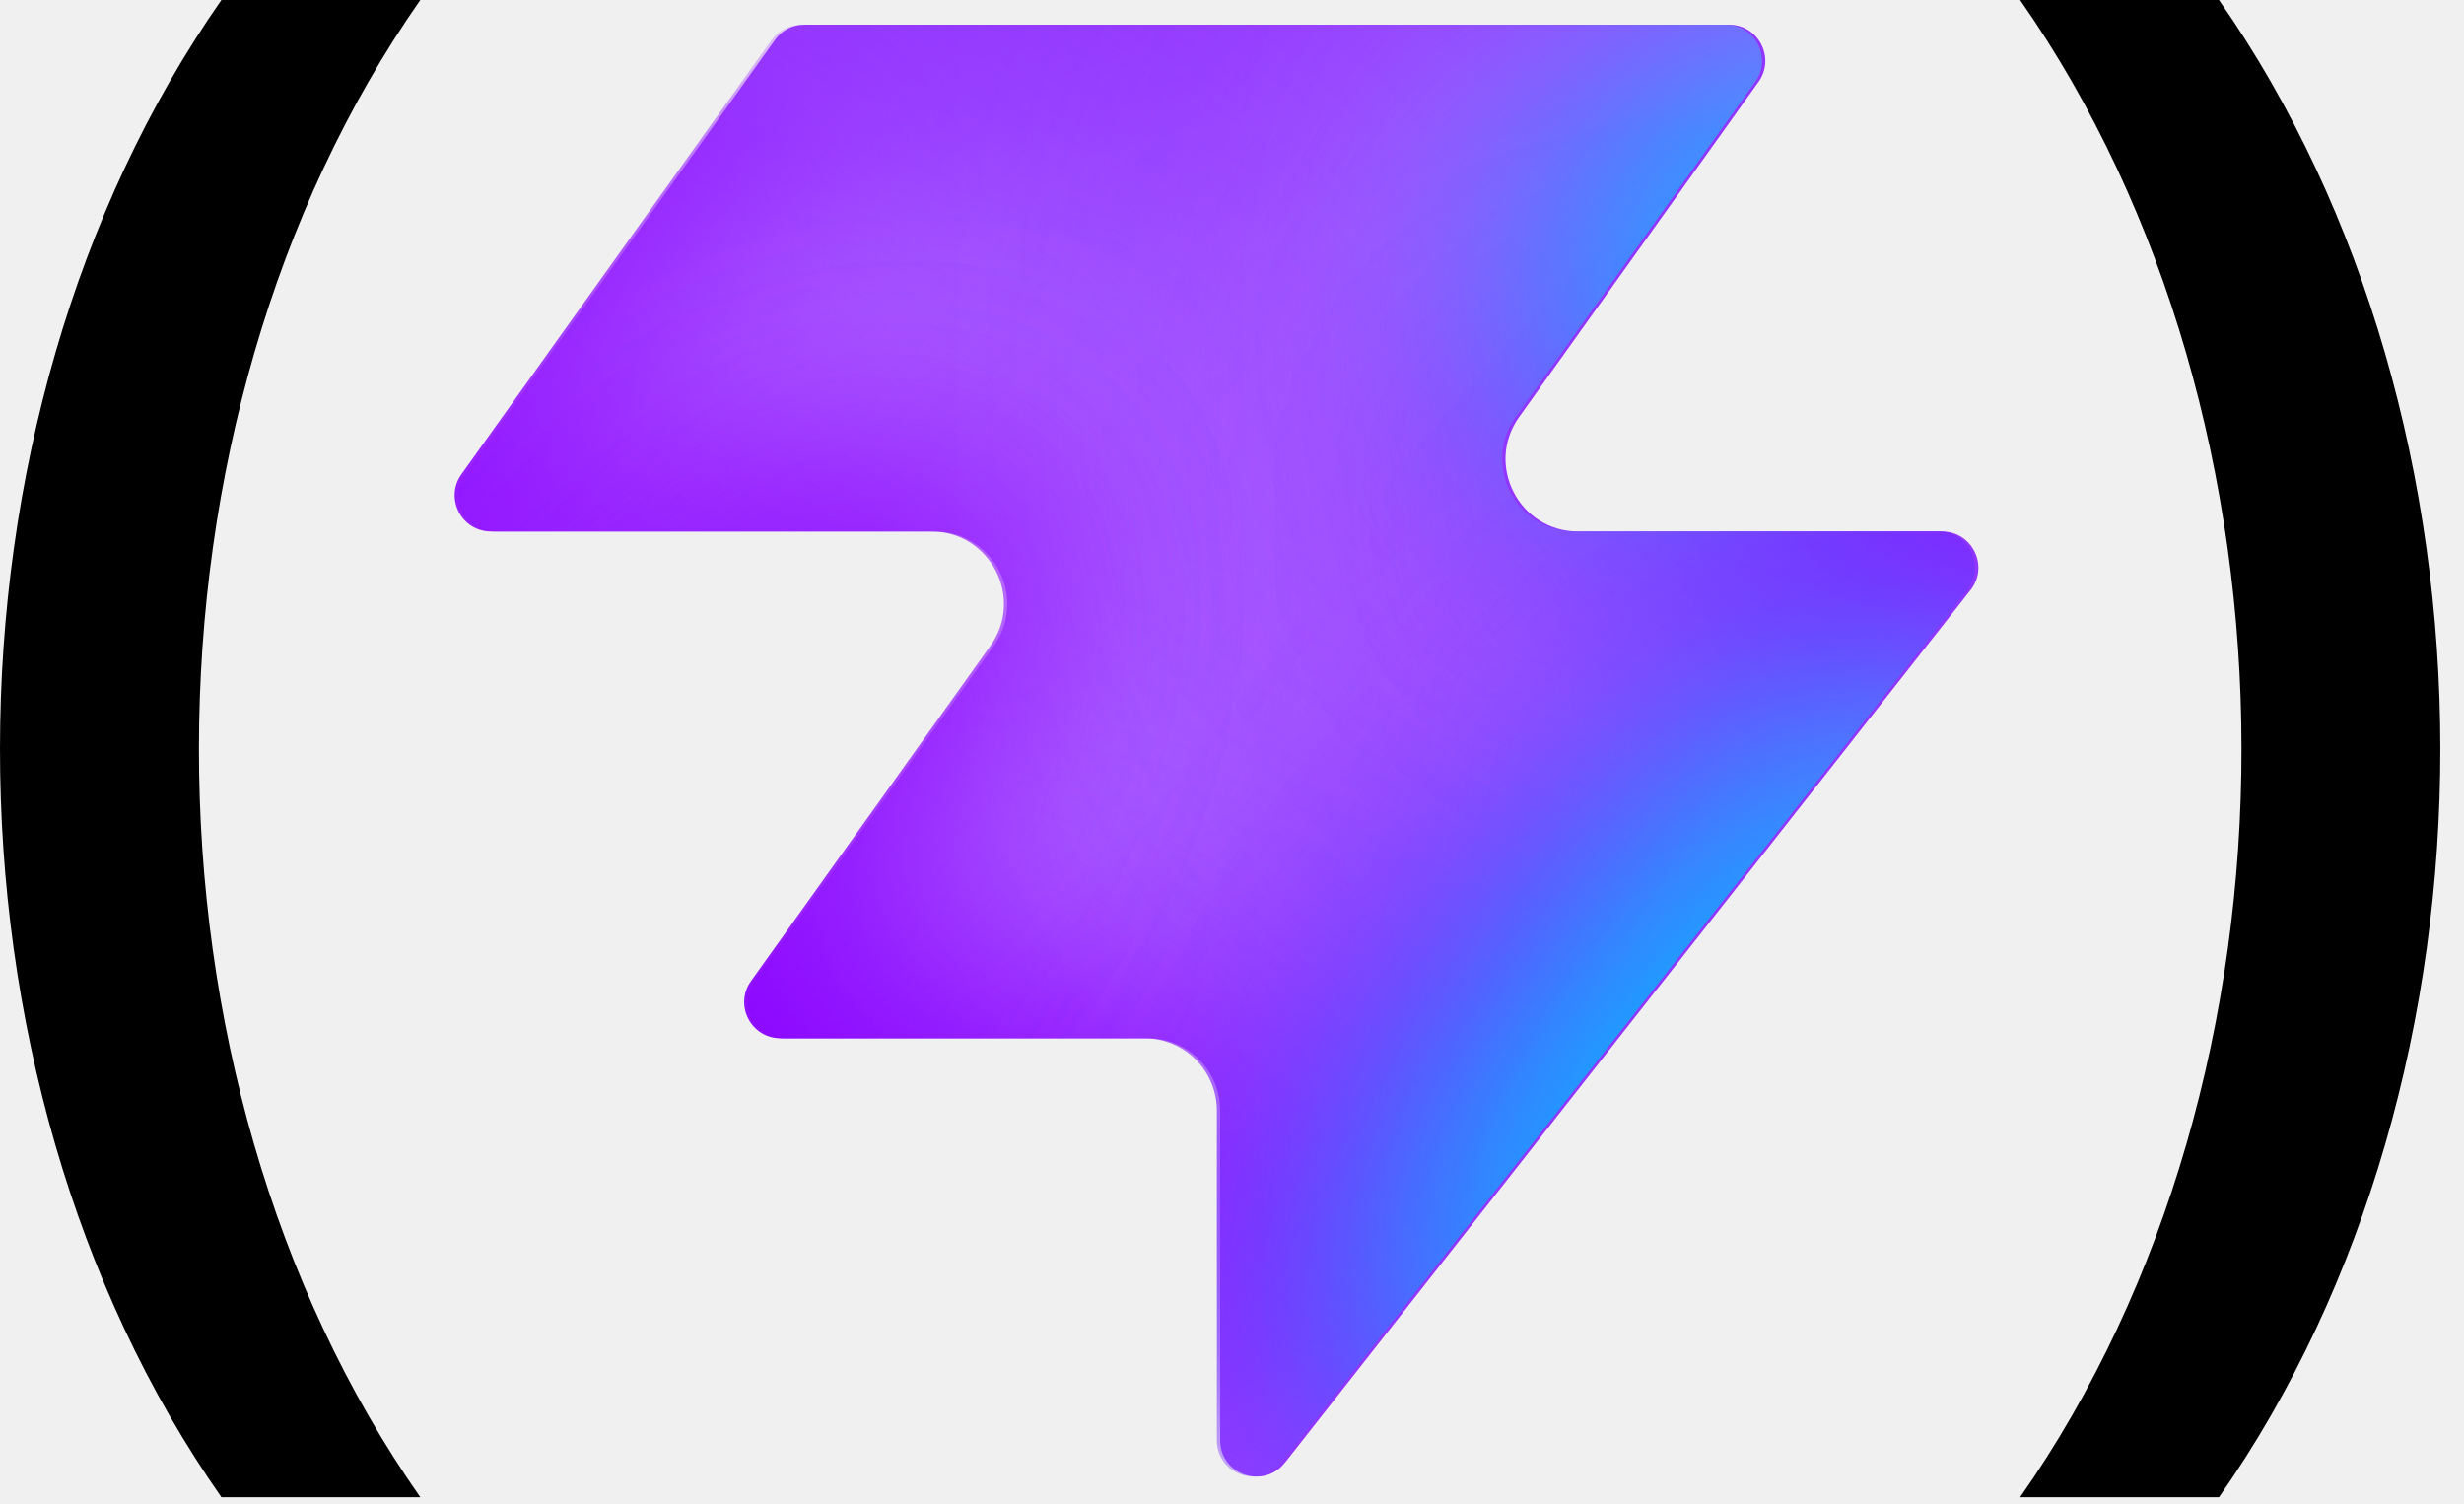
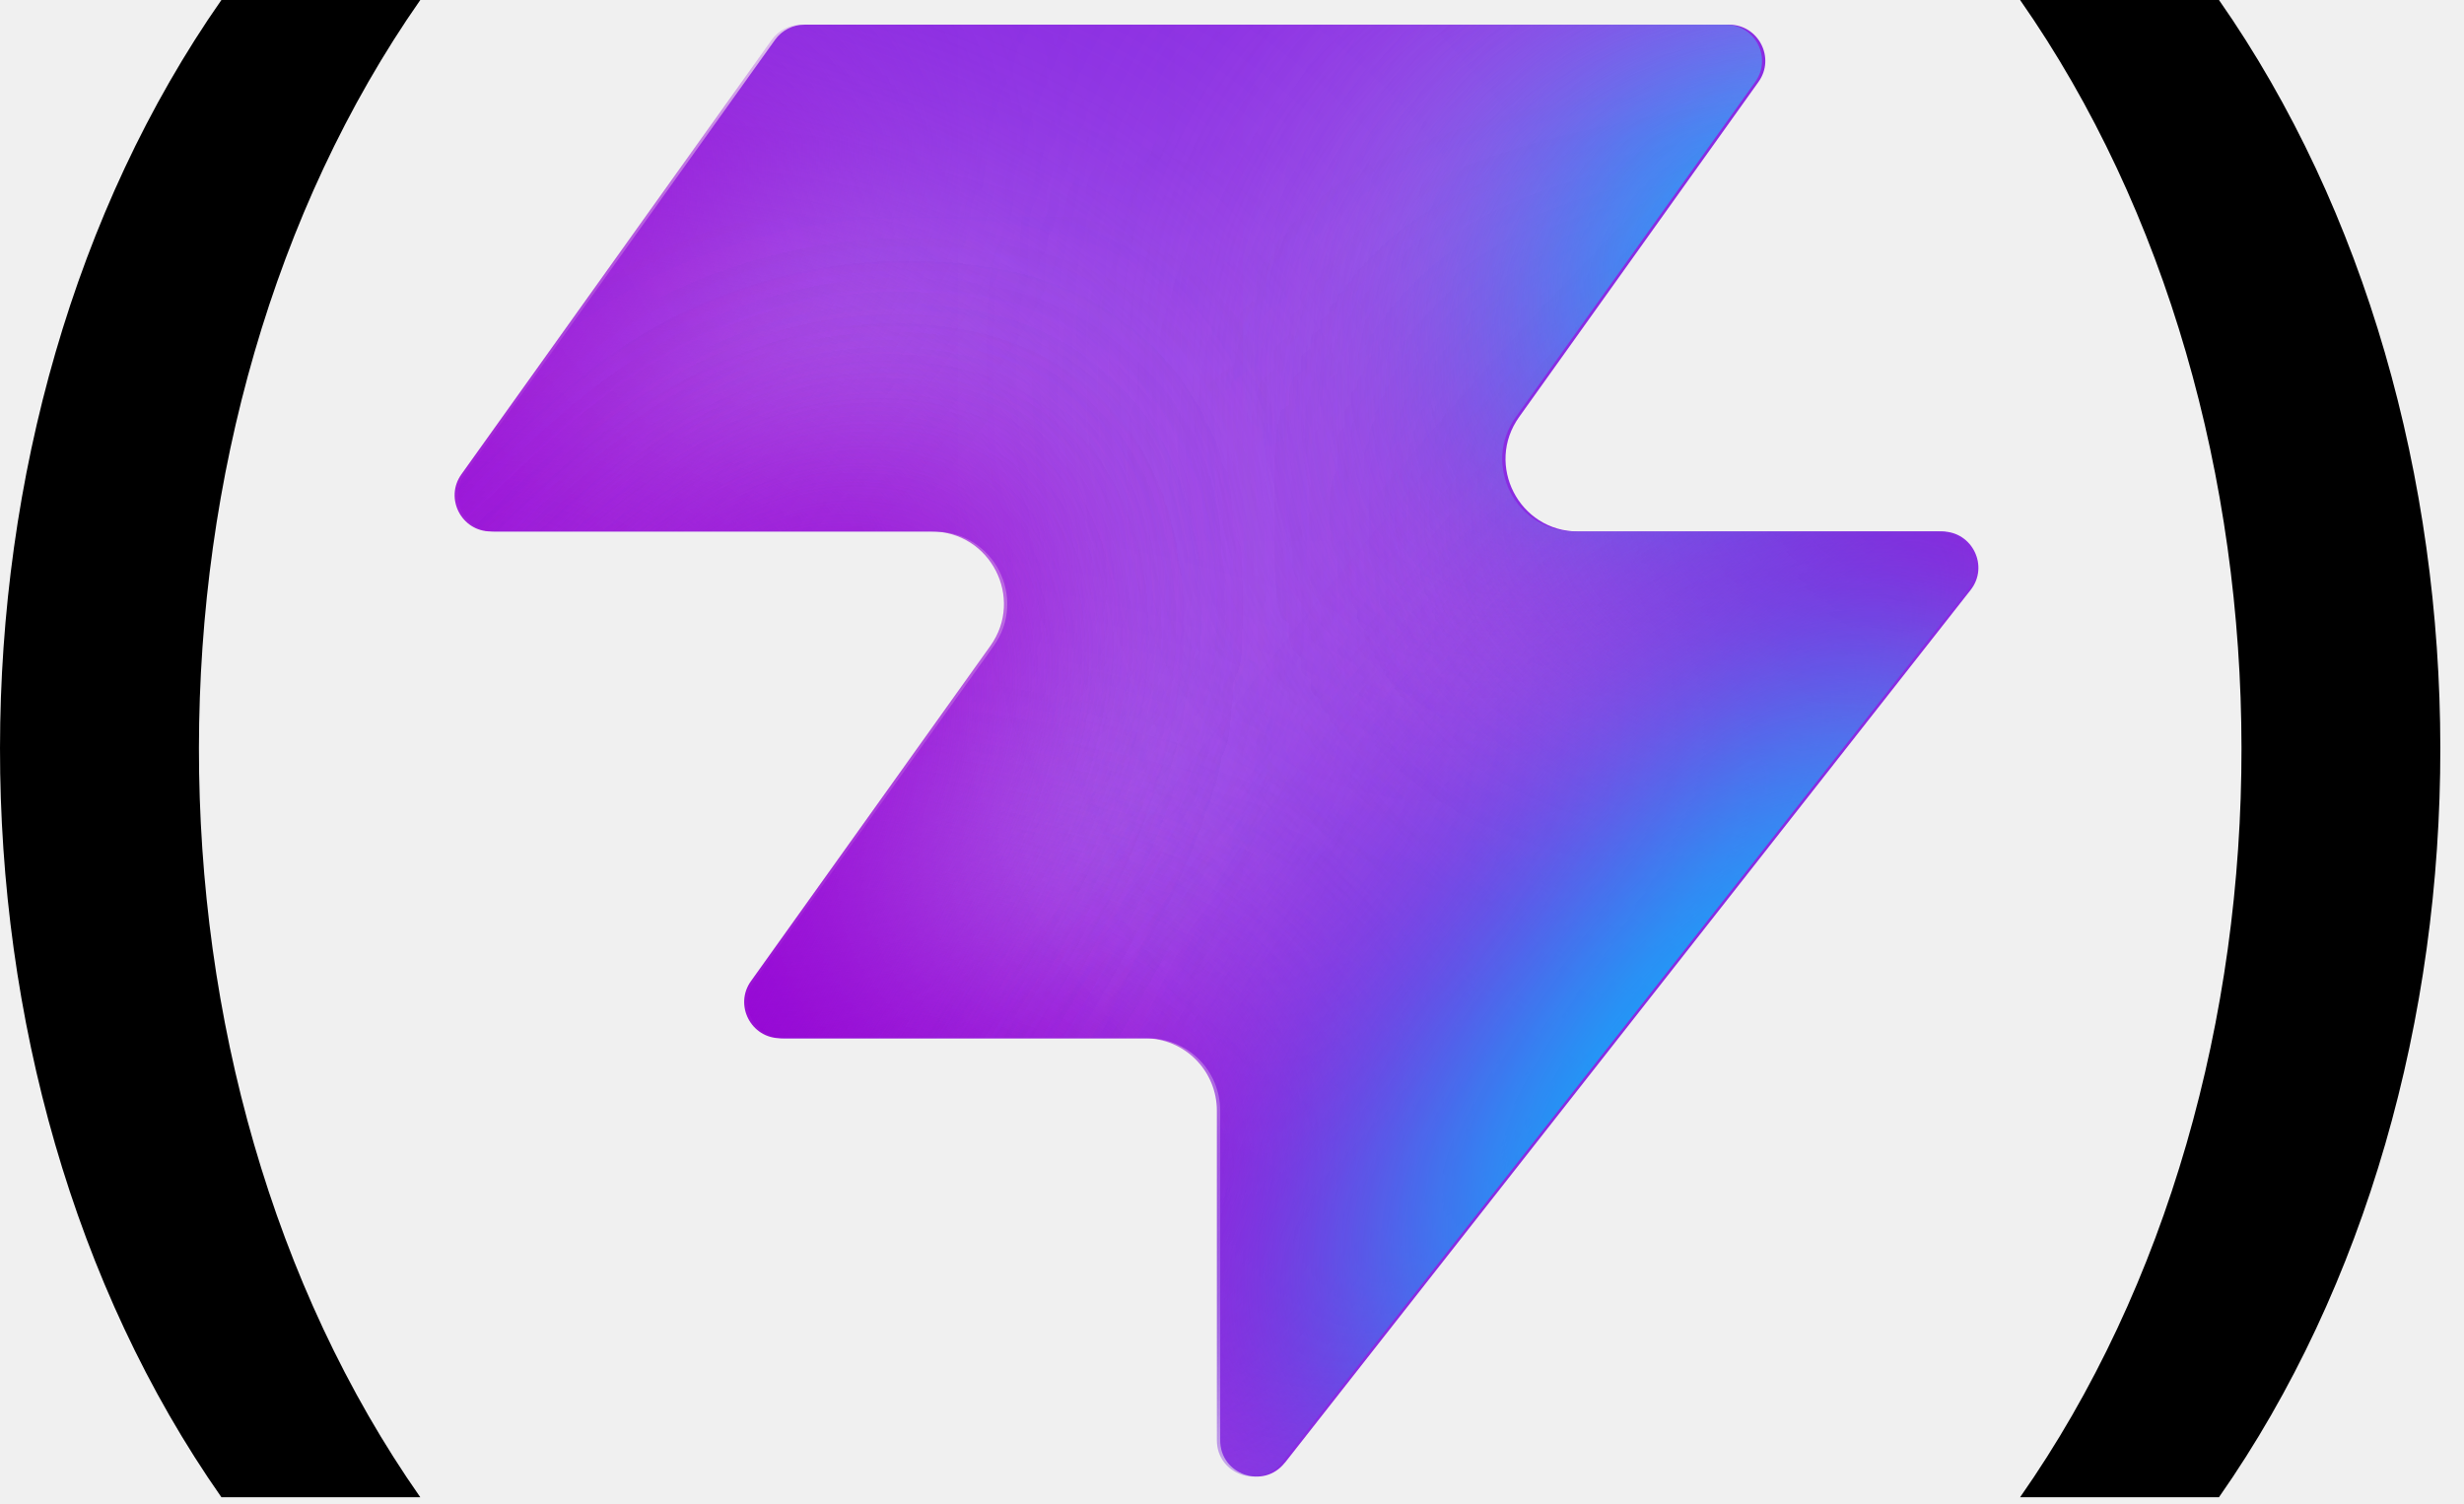
<svg xmlns="http://www.w3.org/2000/svg" width="77" height="47" fill="none" aria-labelledby="vite-logo-title" viewBox="0 0 77 47">
-   <style>.parenthesis{fill:#000}@media (prefers-color-scheme:dark){.parenthesis{fill:#fff}}</style>
-   <path fill="#9135ff" d="M40.151 45.71c-.663.844-2.02.374-2.02-.699V34.708a2.26 2.26 0 0 0-2.262-2.262H24.493c-.92 0-1.457-1.04-.92-1.788l7.479-10.471c1.07-1.498 0-3.578-1.842-3.578H15.443c-.92 0-1.456-1.04-.92-1.788l9.696-13.576c.213-.297.556-.474.92-.474h28.894c.92 0 1.456 1.04.92 1.788l-7.48 10.472c-1.07 1.497 0 3.578 1.842 3.578h11.376c.944 0 1.474 1.087.89 1.83L40.153 45.712z" />
+   <style>.parenthesis{fill:black}@media (prefers-color-scheme:dark){.parenthesis{fill:white}}</style>
+   <path fill="blueviolet" d="M40.151 45.71c-.663.844-2.02.374-2.02-.699V34.708a2.26 2.26 0 0 0-2.262-2.262H24.493c-.92 0-1.457-1.04-.92-1.788l7.479-10.471c1.07-1.498 0-3.578-1.842-3.578H15.443c-.92 0-1.456-1.04-.92-1.788l9.696-13.576c.213-.297.556-.474.92-.474h28.894c.92 0 1.456 1.04.92 1.788l-7.48 10.472c-1.07 1.497 0 3.578 1.842 3.578h11.376c.944 0 1.474 1.087.89 1.83L40.153 45.712z" />
  <mask id="a" width="48" height="47" x="14" y="0" maskUnits="userSpaceOnUse" style="mask-type:alpha">
-     <path fill="#000" d="M40.047 45.71c-.663.843-2.02.374-2.02-.699V34.708a2.26 2.26 0 0 0-2.262-2.262H24.389c-.92 0-1.457-1.04-.92-1.788l7.479-10.472c1.07-1.497 0-3.578-1.842-3.578H15.34c-.92 0-1.456-1.04-.92-1.788l9.696-13.575c.213-.297.556-.474.92-.474H53.93c.92 0 1.456 1.04.92 1.788L47.37 13.03c-1.07 1.498 0 3.578 1.842 3.578h11.376c.944 0 1.474 1.088.89 1.831L40.049 45.712z" />
+     <path fill="black" d="M40.047 45.71c-.663.843-2.02.374-2.02-.699V34.708a2.26 2.26 0 0 0-2.262-2.262H24.389c-.92 0-1.457-1.04-.92-1.788l7.479-10.472c1.07-1.497 0-3.578-1.842-3.578H15.34c-.92 0-1.456-1.04-.92-1.788l9.696-13.575c.213-.297.556-.474.92-.474H53.93c.92 0 1.456 1.04.92 1.788L47.37 13.03c-1.07 1.498 0 3.578 1.842 3.578h11.376c.944 0 1.474 1.088.89 1.831L40.049 45.712z" />
  </mask>
  <g mask="url(#a)">
    <g filter="url(#b)">
-       <ellipse cx="5.508" cy="14.704" fill="#eee6ff" rx="5.508" ry="14.704" transform="rotate(269.814 20.96 11.29)scale(-1 1)" />
+       <ellipse cx="5.508" cy="14.704" fill="lavender" rx="5.508" ry="14.704" transform="rotate(269.814 20.96 11.29)scale(-1 1)" />
    </g>
    <g filter="url(#c)">
-       <ellipse cx="10.399" cy="29.851" fill="#eee6ff" rx="10.399" ry="29.851" transform="rotate(89.814 -16.902 -8.275)scale(1 -1)" />
+       <ellipse cx="10.399" cy="29.851" fill="lavender" rx="10.399" ry="29.851" transform="rotate(89.814 -16.902 -8.275)scale(1 -1)" />
    </g>
    <g filter="url(#d)">
-       <ellipse cx="5.508" cy="30.487" fill="#8900ff" rx="5.508" ry="30.487" transform="rotate(89.814 -19.197 -7.127)scale(1 -1)" />
+       <ellipse cx="5.508" cy="30.487" fill="darkviolet" rx="5.508" ry="30.487" transform="rotate(89.814 -19.197 -7.127)scale(1 -1)" />
    </g>
    <g filter="url(#e)">
-       <ellipse cx="5.508" cy="30.599" fill="#8900ff" rx="5.508" ry="30.599" transform="rotate(89.814 -25.928 4.177)scale(1 -1)" />
+       <ellipse cx="5.508" cy="30.599" fill="darkviolet" rx="5.508" ry="30.599" transform="rotate(89.814 -25.928 4.177)scale(1 -1)" />
    </g>
    <g filter="url(#f)">
-       <ellipse cx="5.508" cy="30.599" fill="#8900ff" rx="5.508" ry="30.599" transform="rotate(89.814 -25.738 5.52)scale(1 -1)" />
+       <ellipse cx="5.508" cy="30.599" fill="darkviolet" rx="5.508" ry="30.599" transform="rotate(89.814 -25.738 5.52)scale(1 -1)" />
    </g>
    <g filter="url(#g)">
-       <ellipse cx="14.072" cy="22.078" fill="#eee6ff" rx="14.072" ry="22.078" transform="rotate(93.35 31.245 55.578)scale(-1 1)" />
+       <ellipse cx="14.072" cy="22.078" fill="lavender" rx="14.072" ry="22.078" transform="rotate(93.35 31.245 55.578)scale(-1 1)" />
    </g>
    <g filter="url(#h)">
-       <ellipse cx="3.47" cy="21.501" fill="#8900ff" rx="3.47" ry="21.501" transform="rotate(89.009 35.419 55.202)scale(-1 1)" />
+       <ellipse cx="3.47" cy="21.501" fill="darkviolet" rx="3.47" ry="21.501" transform="rotate(89.009 35.419 55.202)scale(-1 1)" />
    </g>
    <g filter="url(#i)">
-       <ellipse cx="3.47" cy="21.501" fill="#8900ff" rx="3.47" ry="21.501" transform="rotate(89.009 35.419 55.202)scale(-1 1)" />
+       <ellipse cx="3.47" cy="21.501" fill="darkviolet" rx="3.47" ry="21.501" transform="rotate(89.009 35.419 55.202)scale(-1 1)" />
    </g>
    <g filter="url(#j)">
-       <ellipse cx="14.592" cy="9.743" fill="#8900ff" rx="4.407" ry="29.108" transform="rotate(39.51 14.592 9.743)" />
+       <ellipse cx="14.592" cy="9.743" fill="darkviolet" rx="4.407" ry="29.108" transform="rotate(39.51 14.592 9.743)" />
    </g>
    <g filter="url(#k)">
-       <ellipse cx="61.728" cy="-5.321" fill="#8900ff" rx="4.407" ry="29.108" transform="rotate(37.892 61.728 -5.32)" />
+       <ellipse cx="61.728" cy="-5.321" fill="darkviolet" rx="4.407" ry="29.108" transform="rotate(37.892 61.728 -5.32)" />
    </g>
    <g filter="url(#l)">
-       <ellipse cx="55.618" cy="7.104" fill="#00c2ff" rx="5.971" ry="9.665" transform="rotate(37.892 55.618 7.104)" />
+       <ellipse cx="55.618" cy="7.104" fill="deepskyblue" rx="5.971" ry="9.665" transform="rotate(37.892 55.618 7.104)" />
    </g>
    <g filter="url(#m)">
-       <ellipse cx="12.326" cy="39.103" fill="#8900ff" rx="4.407" ry="29.108" transform="rotate(37.892 12.326 39.103)" />
+       <ellipse cx="12.326" cy="39.103" fill="darkviolet" rx="4.407" ry="29.108" transform="rotate(37.892 12.326 39.103)" />
    </g>
    <g filter="url(#n)">
-       <ellipse cx="12.326" cy="39.103" fill="#8900ff" rx="4.407" ry="29.108" transform="rotate(37.892 12.326 39.103)" />
+       <ellipse cx="12.326" cy="39.103" fill="darkviolet" rx="4.407" ry="29.108" transform="rotate(37.892 12.326 39.103)" />
    </g>
    <g filter="url(#o)">
-       <ellipse cx="49.857" cy="30.678" fill="#8900ff" rx="4.407" ry="29.108" transform="rotate(37.892 49.857 30.678)" />
+       <ellipse cx="49.857" cy="30.678" fill="darkviolet" rx="4.407" ry="29.108" transform="rotate(37.892 49.857 30.678)" />
    </g>
    <g filter="url(#p)">
-       <ellipse cx="52.623" cy="33.171" fill="#00c2ff" rx="5.971" ry="15.297" transform="rotate(37.892 52.623 33.17)" />
+       <ellipse cx="52.623" cy="33.171" fill="deepskyblue" rx="5.971" ry="15.297" transform="rotate(37.892 52.623 33.17)" />
    </g>
  </g>
  <path d="M6.919 0c-9.198 13.166-9.252 33.575 0 46.789h6.215c-9.25-13.214-9.196-33.623 0-46.789zm62.424 0h-6.215c9.198 13.166 9.252 33.575 0 46.789h6.215c9.25-13.214 9.196-33.623 0-46.789" class="parenthesis" />
  <defs>
    <filter id="b" width="60.045" height="41.654" x="-5.564" y="16.92" color-interpolation-filters="sRGB" filterUnits="userSpaceOnUse">
      <feFlood flood-opacity="0" result="BackgroundImageFix" />
      <feBlend in="SourceGraphic" in2="BackgroundImageFix" result="shape" />
      <feGaussianBlur result="effect1_foregroundBlur_2002_17286" stdDeviation="7.659" />
    </filter>
    <filter id="c" width="90.34" height="51.437" x="-40.407" y="-6.762" color-interpolation-filters="sRGB" filterUnits="userSpaceOnUse">
      <feFlood flood-opacity="0" result="BackgroundImageFix" />
      <feBlend in="SourceGraphic" in2="BackgroundImageFix" result="shape" />
      <feGaussianBlur result="effect1_foregroundBlur_2002_17286" stdDeviation="7.659" />
    </filter>
    <filter id="d" width="79.355" height="29.4" x="-35.435" y="2.801" color-interpolation-filters="sRGB" filterUnits="userSpaceOnUse">
      <feFlood flood-opacity="0" result="BackgroundImageFix" />
      <feBlend in="SourceGraphic" in2="BackgroundImageFix" result="shape" />
      <feGaussianBlur result="effect1_foregroundBlur_2002_17286" stdDeviation="4.596" />
    </filter>
    <filter id="e" width="79.579" height="29.4" x="-30.84" y="20.8" color-interpolation-filters="sRGB" filterUnits="userSpaceOnUse">
      <feFlood flood-opacity="0" result="BackgroundImageFix" />
      <feBlend in="SourceGraphic" in2="BackgroundImageFix" result="shape" />
      <feGaussianBlur result="effect1_foregroundBlur_2002_17286" stdDeviation="4.596" />
    </filter>
    <filter id="f" width="79.579" height="29.4" x="-29.307" y="21.949" color-interpolation-filters="sRGB" filterUnits="userSpaceOnUse">
      <feFlood flood-opacity="0" result="BackgroundImageFix" />
      <feBlend in="SourceGraphic" in2="BackgroundImageFix" result="shape" />
      <feGaussianBlur result="effect1_foregroundBlur_2002_17286" stdDeviation="4.596" />
    </filter>
    <filter id="g" width="74.749" height="58.852" x="29.961" y="-17.13" color-interpolation-filters="sRGB" filterUnits="userSpaceOnUse">
      <feFlood flood-opacity="0" result="BackgroundImageFix" />
      <feBlend in="SourceGraphic" in2="BackgroundImageFix" result="shape" />
      <feGaussianBlur result="effect1_foregroundBlur_2002_17286" stdDeviation="7.659" />
    </filter>
    <filter id="h" width="61.377" height="25.362" x="37.754" y="3.055" color-interpolation-filters="sRGB" filterUnits="userSpaceOnUse">
      <feFlood flood-opacity="0" result="BackgroundImageFix" />
      <feBlend in="SourceGraphic" in2="BackgroundImageFix" result="shape" />
      <feGaussianBlur result="effect1_foregroundBlur_2002_17286" stdDeviation="4.596" />
    </filter>
    <filter id="i" width="61.377" height="25.362" x="37.754" y="3.055" color-interpolation-filters="sRGB" filterUnits="userSpaceOnUse">
      <feFlood flood-opacity="0" result="BackgroundImageFix" />
      <feBlend in="SourceGraphic" in2="BackgroundImageFix" result="shape" />
      <feGaussianBlur result="effect1_foregroundBlur_2002_17286" stdDeviation="4.596" />
    </filter>
    <filter id="j" width="56.045" height="63.649" x="-13.43" y="-22.082" color-interpolation-filters="sRGB" filterUnits="userSpaceOnUse">
      <feFlood flood-opacity="0" result="BackgroundImageFix" />
      <feBlend in="SourceGraphic" in2="BackgroundImageFix" result="shape" />
      <feGaussianBlur result="effect1_foregroundBlur_2002_17286" stdDeviation="4.596" />
    </filter>
    <filter id="k" width="54.814" height="64.646" x="34.321" y="-37.644" color-interpolation-filters="sRGB" filterUnits="userSpaceOnUse">
      <feFlood flood-opacity="0" result="BackgroundImageFix" />
      <feBlend in="SourceGraphic" in2="BackgroundImageFix" result="shape" />
      <feGaussianBlur result="effect1_foregroundBlur_2002_17286" stdDeviation="4.596" />
    </filter>
    <filter id="l" width="33.541" height="35.313" x="38.847" y="-10.552" color-interpolation-filters="sRGB" filterUnits="userSpaceOnUse">
      <feFlood flood-opacity="0" result="BackgroundImageFix" />
      <feBlend in="SourceGraphic" in2="BackgroundImageFix" result="shape" />
      <feGaussianBlur result="effect1_foregroundBlur_2002_17286" stdDeviation="4.596" />
    </filter>
    <filter id="m" width="54.814" height="64.646" x="-15.081" y="6.78" color-interpolation-filters="sRGB" filterUnits="userSpaceOnUse">
      <feFlood flood-opacity="0" result="BackgroundImageFix" />
      <feBlend in="SourceGraphic" in2="BackgroundImageFix" result="shape" />
      <feGaussianBlur result="effect1_foregroundBlur_2002_17286" stdDeviation="4.596" />
    </filter>
    <filter id="n" width="54.814" height="64.646" x="-15.081" y="6.78" color-interpolation-filters="sRGB" filterUnits="userSpaceOnUse">
      <feFlood flood-opacity="0" result="BackgroundImageFix" />
      <feBlend in="SourceGraphic" in2="BackgroundImageFix" result="shape" />
      <feGaussianBlur result="effect1_foregroundBlur_2002_17286" stdDeviation="4.596" />
    </filter>
    <filter id="o" width="54.814" height="64.646" x="22.45" y="-1.645" color-interpolation-filters="sRGB" filterUnits="userSpaceOnUse">
      <feFlood flood-opacity="0" result="BackgroundImageFix" />
      <feBlend in="SourceGraphic" in2="BackgroundImageFix" result="shape" />
      <feGaussianBlur result="effect1_foregroundBlur_2002_17286" stdDeviation="4.596" />
    </filter>
    <filter id="p" width="39.409" height="43.623" x="32.919" y="11.36" color-interpolation-filters="sRGB" filterUnits="userSpaceOnUse">
      <feFlood flood-opacity="0" result="BackgroundImageFix" />
      <feBlend in="SourceGraphic" in2="BackgroundImageFix" result="shape" />
      <feGaussianBlur result="effect1_foregroundBlur_2002_17286" stdDeviation="4.596" />
    </filter>
  </defs>
</svg>
